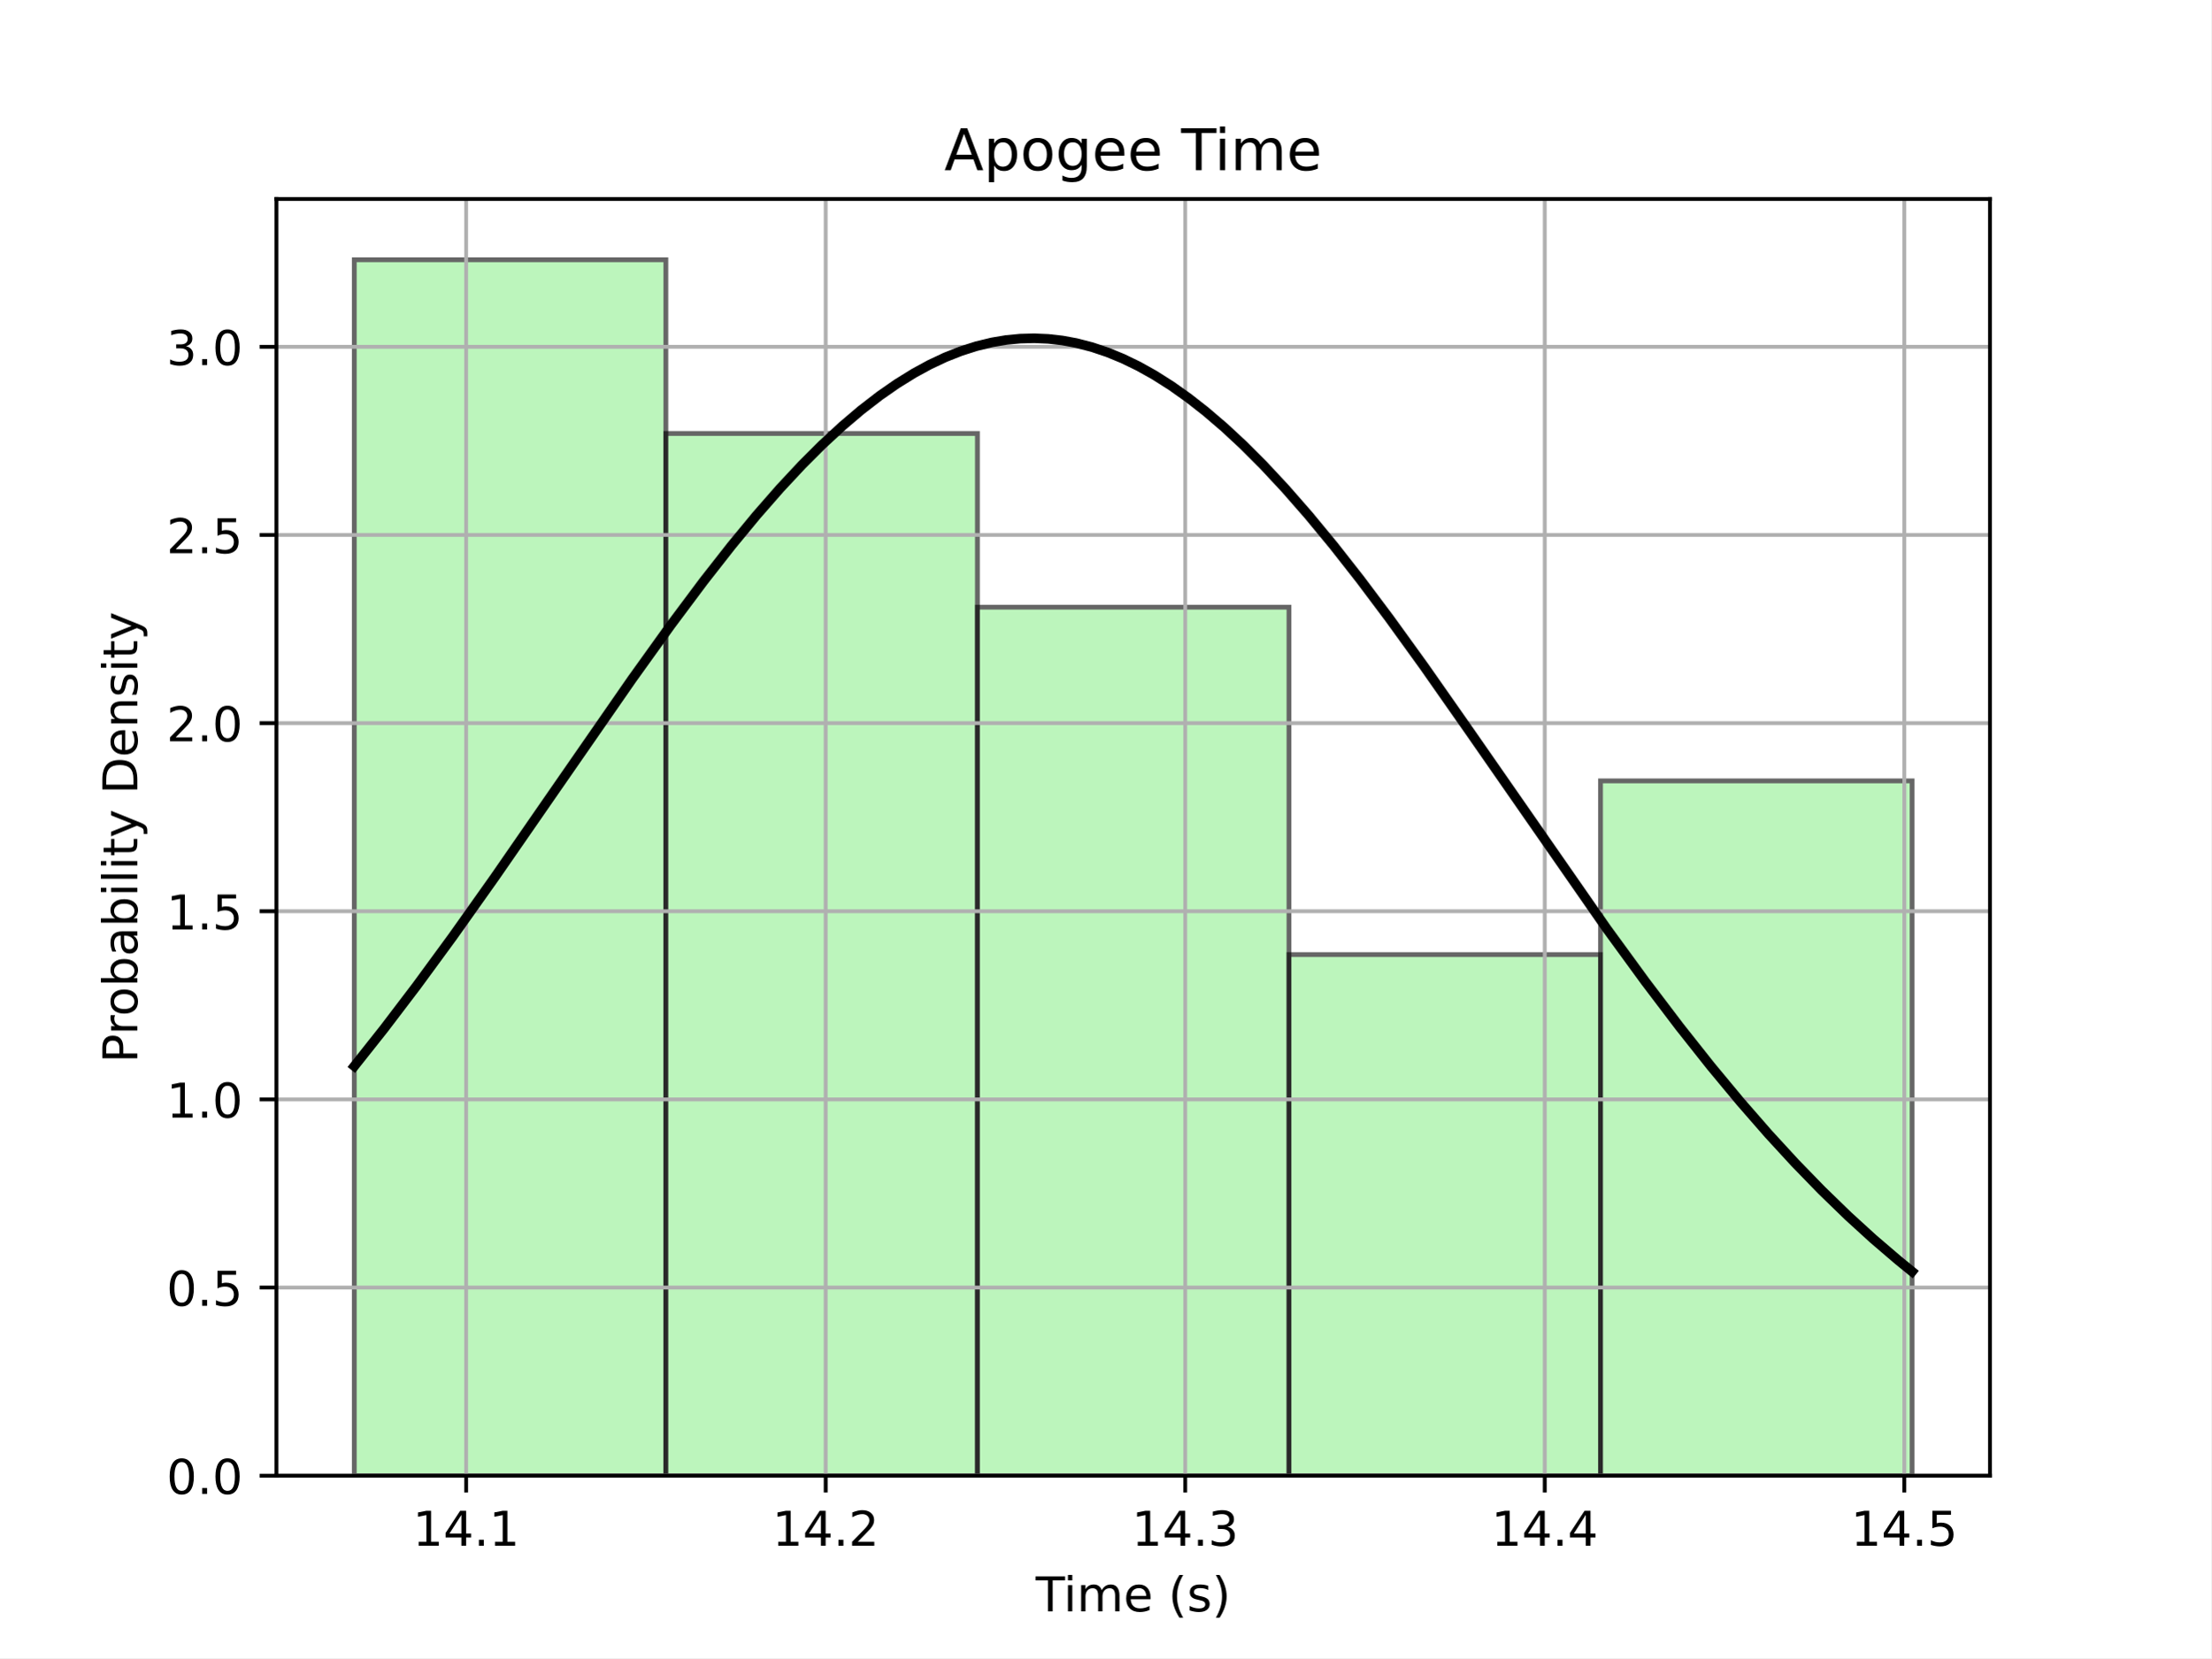
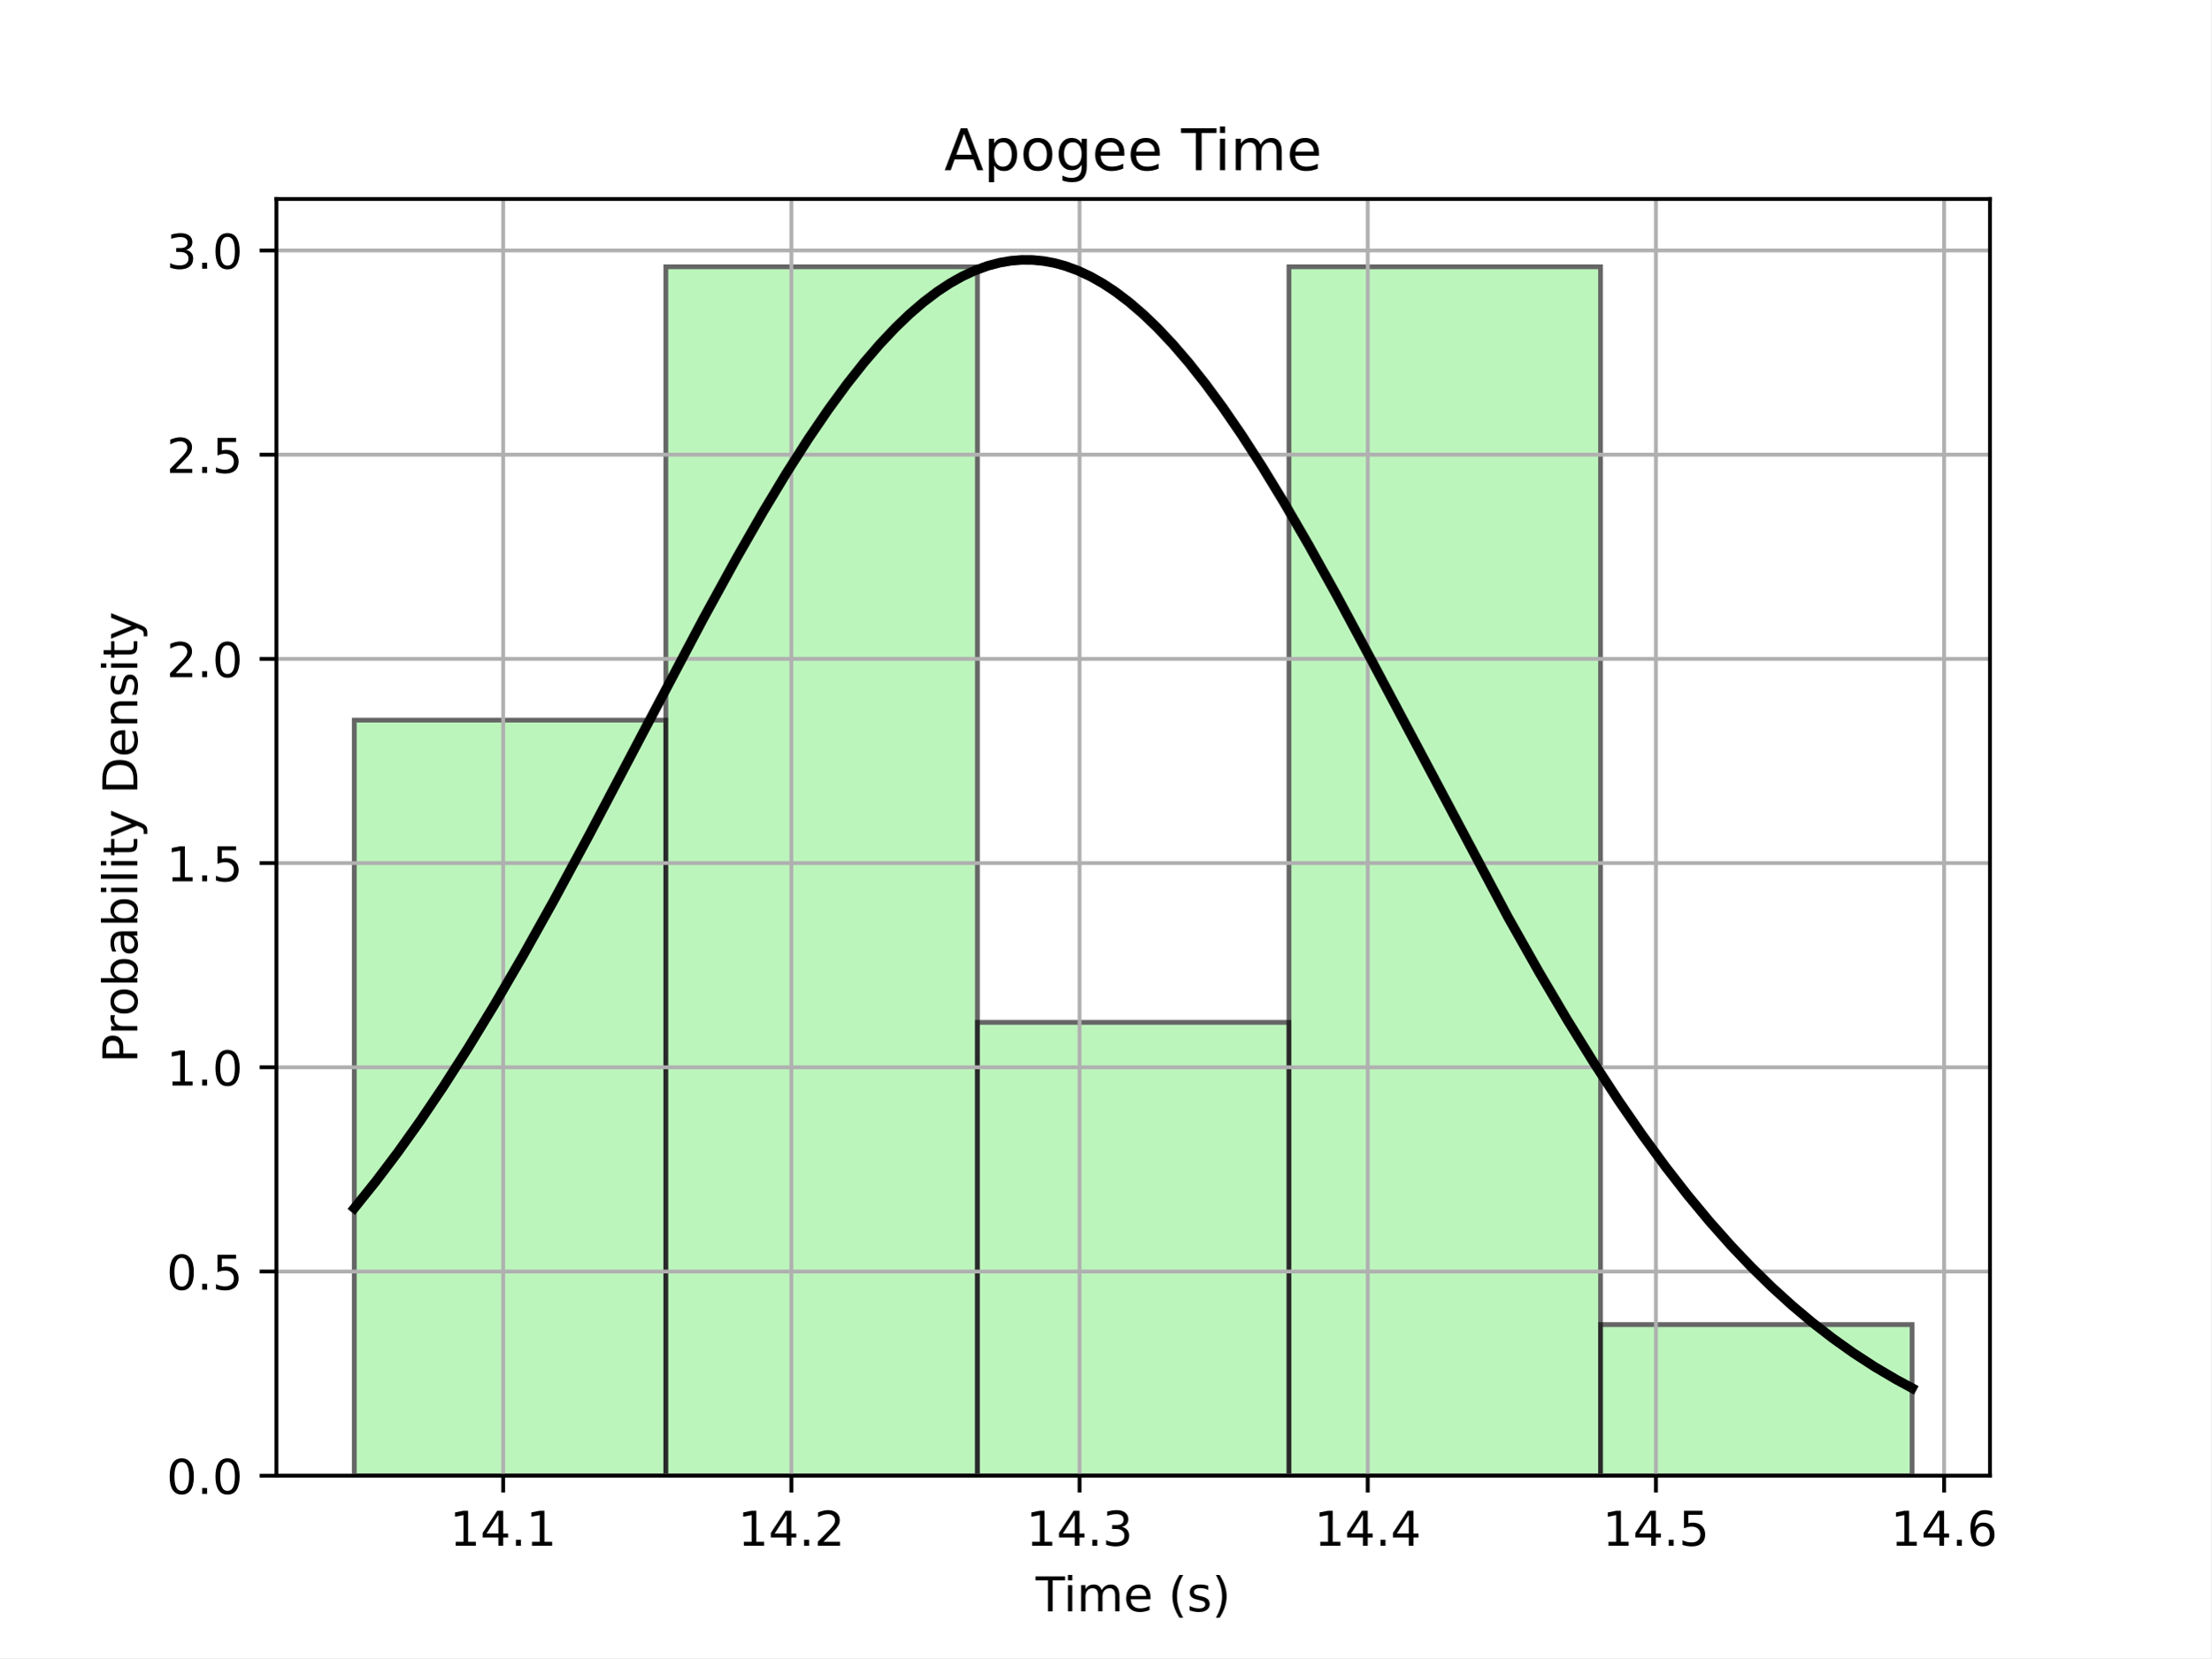
<svg xmlns="http://www.w3.org/2000/svg" xmlns:xlink="http://www.w3.org/1999/xlink" width="460.8pt" height="345.6pt" viewBox="0 0 460.8 345.6" version="1.1">
  <defs>
    <style type="text/css">*{stroke-linejoin: round; stroke-linecap: butt}</style>
  </defs>
  <g id="figure_1">
    <g id="patch_1">
      <path d="M 0 345.6  L 460.8 345.6  L 460.8 0  L 0 0  z " style="fill: #ffffff" />
    </g>
    <g id="axes_1">
      <g id="patch_2">
        <path d="M 57.6 307.584  L 414.72 307.584  L 414.72 41.472  L 57.6 41.472  z " style="fill: #ffffff" />
      </g>
      <g id="patch_3">
-         <path d="M 73.833 307.584  L 138.764 307.584  L 138.764 54.144  L 73.833 54.144  z " clip-path="url(#pd80f36b041)" style="fill: #90ee90; opacity: 0.6; stroke: #000000; stroke-linejoin: miter" />
+         <path d="M 73.833 307.584  L 138.764 307.584  L 138.764 150.098  L 73.833 150.098  z " clip-path="url(#pe11c68baed)" style="fill: #90ee90; opacity: 0.6; stroke: #000000; stroke-linejoin: miter" />
      </g>
      <g id="patch_4">
-         <path d="M 138.764 307.584  L 203.695 307.584  L 203.695 90.35  L 138.764 90.35  z " clip-path="url(#pd80f36b041)" style="fill: #90ee90; opacity: 0.6; stroke: #000000; stroke-linejoin: miter" />
+         <path d="M 138.764 307.584  L 203.695 307.584  L 203.695 55.607  L 138.764 55.607  z " clip-path="url(#pe11c68baed)" style="fill: #90ee90; opacity: 0.6; stroke: #000000; stroke-linejoin: miter" />
      </g>
      <g id="patch_5">
-         <path d="M 203.695 307.584  L 268.625 307.584  L 268.625 126.555  L 203.695 126.555  z " clip-path="url(#pd80f36b041)" style="fill: #90ee90; opacity: 0.6; stroke: #000000; stroke-linejoin: miter" />
+         <path d="M 203.695 307.584  L 268.625 307.584  L 268.625 213.093  L 203.695 213.093  z " clip-path="url(#pe11c68baed)" style="fill: #90ee90; opacity: 0.6; stroke: #000000; stroke-linejoin: miter" />
      </g>
      <g id="patch_6">
-         <path d="M 268.625 307.584  L 333.556 307.584  L 333.556 198.967  L 268.625 198.967  z " clip-path="url(#pd80f36b041)" style="fill: #90ee90; opacity: 0.6; stroke: #000000; stroke-linejoin: miter" />
+         <path d="M 268.625 307.584  L 333.556 307.584  L 333.556 55.607  L 268.625 55.607  z " clip-path="url(#pe11c68baed)" style="fill: #90ee90; opacity: 0.6; stroke: #000000; stroke-linejoin: miter" />
      </g>
      <g id="patch_7">
-         <path d="M 333.556 307.584  L 398.487 307.584  L 398.487 162.761  L 333.556 162.761  z " clip-path="url(#pd80f36b041)" style="fill: #90ee90; opacity: 0.6; stroke: #000000; stroke-linejoin: miter" />
+         <path d="M 333.556 307.584  L 398.487 307.584  L 398.487 276.087  L 333.556 276.087  z " clip-path="url(#pe11c68baed)" style="fill: #90ee90; opacity: 0.6; stroke: #000000; stroke-linejoin: miter" />
      </g>
      <g id="matplotlib.axis_1">
        <g id="xtick_1">
          <g id="line2d_1">
-             <path d="M 97.142 307.584  L 97.142 41.472  " clip-path="url(#pd80f36b041)" style="fill: none; stroke: #b0b0b0; stroke-width: 0.8; stroke-linecap: square" />
+             <path d="M 104.86 307.584  L 104.86 41.472  " clip-path="url(#pe11c68baed)" style="fill: none; stroke: #b0b0b0; stroke-width: 0.8; stroke-linecap: square" />
          </g>
          <g id="line2d_2">
            <defs>
-               <path id="mb44b51e944" d="M 0 0  L 0 3.5  " style="stroke: #000000; stroke-width: 0.8" />
+               <path id="m7eee31f505" d="M 0 0  L 0 3.5  " style="stroke: #000000; stroke-width: 0.8" />
            </defs>
            <g>
-               <use xlink:href="#mb44b51e944" x="97.142" y="307.584" style="stroke: #000000; stroke-width: 0.8" />
+               <use xlink:href="#m7eee31f505" x="104.86" y="307.584" style="stroke: #000000; stroke-width: 0.8" />
            </g>
          </g>
          <g id="text_1">
-             <g transform="translate(86.00874 322.1824) scale(0.1 -0.1)">
+             <g transform="translate(93.72686 322.1824) scale(0.1 -0.1)">
              <defs>
                <path id="DejaVuSans-31" d="M 794 531  L 1825 531  L 1825 4091  L 703 3866  L 703 4441  L 1819 4666  L 2450 4666  L 2450 531  L 3481 531  L 3481 0  L 794 0  L 794 531  z " transform="scale(0.015625)" />
                <path id="DejaVuSans-34" d="M 2419 4116  L 825 1625  L 2419 1625  L 2419 4116  z M 2253 4666  L 3047 4666  L 3047 1625  L 3713 1625  L 3713 1100  L 3047 1100  L 3047 0  L 2419 0  L 2419 1100  L 313 1100  L 313 1709  L 2253 4666  z " transform="scale(0.015625)" />
                <path id="DejaVuSans-2e" d="M 684 794  L 1344 794  L 1344 0  L 684 0  L 684 794  z " transform="scale(0.015625)" />
              </defs>
              <use xlink:href="#DejaVuSans-31" />
              <use xlink:href="#DejaVuSans-34" transform="translate(63.62305 0)" />
              <use xlink:href="#DejaVuSans-2e" transform="translate(127.2461 0)" />
              <use xlink:href="#DejaVuSans-31" transform="translate(159.0332 0)" />
            </g>
          </g>
        </g>
        <g id="xtick_2">
          <g id="line2d_3">
-             <path d="M 172.073 307.584  L 172.073 41.472  " clip-path="url(#pd80f36b041)" style="fill: none; stroke: #b0b0b0; stroke-width: 0.8; stroke-linecap: square" />
+             <path d="M 164.921 307.584  L 164.921 41.472  " clip-path="url(#pe11c68baed)" style="fill: none; stroke: #b0b0b0; stroke-width: 0.8; stroke-linecap: square" />
          </g>
          <g id="line2d_4">
            <g>
-               <use xlink:href="#mb44b51e944" x="172.073" y="307.584" style="stroke: #000000; stroke-width: 0.8" />
+               <use xlink:href="#m7eee31f505" x="164.921" y="307.584" style="stroke: #000000; stroke-width: 0.8" />
            </g>
          </g>
          <g id="text_2">
-             <g transform="translate(160.9401 322.1824) scale(0.1 -0.1)">
+             <g transform="translate(153.7882 322.1824) scale(0.1 -0.1)">
              <defs>
                <path id="DejaVuSans-32" d="M 1228 531  L 3431 531  L 3431 0  L 469 0  L 469 531  Q 828 903 1448 1529  Q 2069 2156 2228 2338  Q 2531 2678 2651 2914  Q 2772 3150 2772 3378  Q 2772 3750 2511 3984  Q 2250 4219 1831 4219  Q 1534 4219 1204 4116  Q 875 4013 500 3803  L 500 4441  Q 881 4594 1212 4672  Q 1544 4750 1819 4750  Q 2544 4750 2975 4387  Q 3406 4025 3406 3419  Q 3406 3131 3298 2873  Q 3191 2616 2906 2266  Q 2828 2175 2409 1742  Q 1991 1309 1228 531  z " transform="scale(0.015625)" />
              </defs>
              <use xlink:href="#DejaVuSans-31" />
              <use xlink:href="#DejaVuSans-34" transform="translate(63.62305 0)" />
              <use xlink:href="#DejaVuSans-2e" transform="translate(127.2461 0)" />
              <use xlink:href="#DejaVuSans-32" transform="translate(159.0332 0)" />
            </g>
          </g>
        </g>
        <g id="xtick_3">
          <g id="line2d_5">
-             <path d="M 247.004 307.584  L 247.004 41.472  " clip-path="url(#pd80f36b041)" style="fill: none; stroke: #b0b0b0; stroke-width: 0.8; stroke-linecap: square" />
+             <path d="M 224.982 307.584  L 224.982 41.472  " clip-path="url(#pe11c68baed)" style="fill: none; stroke: #b0b0b0; stroke-width: 0.8; stroke-linecap: square" />
          </g>
          <g id="line2d_6">
            <g>
-               <use xlink:href="#mb44b51e944" x="247.004" y="307.584" style="stroke: #000000; stroke-width: 0.8" />
+               <use xlink:href="#m7eee31f505" x="224.982" y="307.584" style="stroke: #000000; stroke-width: 0.8" />
            </g>
          </g>
          <g id="text_3">
-             <g transform="translate(235.8715 322.1824) scale(0.1 -0.1)">
+             <g transform="translate(213.8495 322.1824) scale(0.1 -0.1)">
              <defs>
                <path id="DejaVuSans-33" d="M 2597 2516  Q 3050 2419 3304 2112  Q 3559 1806 3559 1356  Q 3559 666 3084 287  Q 2609 -91 1734 -91  Q 1441 -91 1130 -33  Q 819 25 488 141  L 488 750  Q 750 597 1062 519  Q 1375 441 1716 441  Q 2309 441 2620 675  Q 2931 909 2931 1356  Q 2931 1769 2642 2001  Q 2353 2234 1838 2234  L 1294 2234  L 1294 2753  L 1863 2753  Q 2328 2753 2575 2939  Q 2822 3125 2822 3475  Q 2822 3834 2567 4026  Q 2313 4219 1838 4219  Q 1578 4219 1281 4162  Q 984 4106 628 3988  L 628 4550  Q 988 4650 1302 4700  Q 1616 4750 1894 4750  Q 2613 4750 3031 4423  Q 3450 4097 3450 3541  Q 3450 3153 3228 2886  Q 3006 2619 2597 2516  z " transform="scale(0.015625)" />
              </defs>
              <use xlink:href="#DejaVuSans-31" />
              <use xlink:href="#DejaVuSans-34" transform="translate(63.62305 0)" />
              <use xlink:href="#DejaVuSans-2e" transform="translate(127.2461 0)" />
              <use xlink:href="#DejaVuSans-33" transform="translate(159.0332 0)" />
            </g>
          </g>
        </g>
        <g id="xtick_4">
          <g id="line2d_7">
-             <path d="M 321.936 307.584  L 321.936 41.472  " clip-path="url(#pd80f36b041)" style="fill: none; stroke: #b0b0b0; stroke-width: 0.8; stroke-linecap: square" />
+             <path d="M 285.044 307.584  L 285.044 41.472  " clip-path="url(#pe11c68baed)" style="fill: none; stroke: #b0b0b0; stroke-width: 0.8; stroke-linecap: square" />
          </g>
          <g id="line2d_8">
            <g>
-               <use xlink:href="#mb44b51e944" x="321.936" y="307.584" style="stroke: #000000; stroke-width: 0.8" />
+               <use xlink:href="#m7eee31f505" x="285.044" y="307.584" style="stroke: #000000; stroke-width: 0.8" />
            </g>
          </g>
          <g id="text_4">
-             <g transform="translate(310.8029 322.1824) scale(0.1 -0.1)">
+             <g transform="translate(273.9109 322.1824) scale(0.1 -0.1)">
              <use xlink:href="#DejaVuSans-31" />
              <use xlink:href="#DejaVuSans-34" transform="translate(63.62305 0)" />
              <use xlink:href="#DejaVuSans-2e" transform="translate(127.2461 0)" />
              <use xlink:href="#DejaVuSans-34" transform="translate(159.0332 0)" />
            </g>
          </g>
        </g>
        <g id="xtick_5">
          <g id="line2d_9">
-             <path d="M 396.867 307.584  L 396.867 41.472  " clip-path="url(#pd80f36b041)" style="fill: none; stroke: #b0b0b0; stroke-width: 0.8; stroke-linecap: square" />
+             <path d="M 345.105 307.584  L 345.105 41.472  " clip-path="url(#pe11c68baed)" style="fill: none; stroke: #b0b0b0; stroke-width: 0.8; stroke-linecap: square" />
          </g>
          <g id="line2d_10">
            <g>
-               <use xlink:href="#mb44b51e944" x="396.867" y="307.584" style="stroke: #000000; stroke-width: 0.8" />
+               <use xlink:href="#m7eee31f505" x="345.105" y="307.584" style="stroke: #000000; stroke-width: 0.8" />
            </g>
          </g>
          <g id="text_5">
-             <g transform="translate(385.7342 322.1824) scale(0.1 -0.1)">
+             <g transform="translate(333.9722 322.1824) scale(0.1 -0.1)">
              <defs>
                <path id="DejaVuSans-35" d="M 691 4666  L 3169 4666  L 3169 4134  L 1269 4134  L 1269 2991  Q 1406 3038 1543 3061  Q 1681 3084 1819 3084  Q 2600 3084 3056 2656  Q 3513 2228 3513 1497  Q 3513 744 3044 326  Q 2575 -91 1722 -91  Q 1428 -91 1123 -41  Q 819 9 494 109  L 494 744  Q 775 591 1075 516  Q 1375 441 1709 441  Q 2250 441 2565 725  Q 2881 1009 2881 1497  Q 2881 1984 2565 2268  Q 2250 2553 1709 2553  Q 1456 2553 1204 2497  Q 953 2441 691 2322  L 691 4666  z " transform="scale(0.015625)" />
              </defs>
              <use xlink:href="#DejaVuSans-31" />
              <use xlink:href="#DejaVuSans-34" transform="translate(63.62305 0)" />
              <use xlink:href="#DejaVuSans-2e" transform="translate(127.2461 0)" />
              <use xlink:href="#DejaVuSans-35" transform="translate(159.0332 0)" />
            </g>
          </g>
        </g>
-         <g id="text_6">
+         <g id="xtick_6">
+           <g id="line2d_11">
+             <path d="M 405.166 307.584  L 405.166 41.472  " clip-path="url(#pe11c68baed)" style="fill: none; stroke: #b0b0b0; stroke-width: 0.8; stroke-linecap: square" />
+           </g>
+           <g id="line2d_12">
+             <g>
+               <use xlink:href="#m7eee31f505" x="405.166" y="307.584" style="stroke: #000000; stroke-width: 0.8" />
+             </g>
+           </g>
+           <g id="text_6">
+             <g transform="translate(394.0336 322.1824) scale(0.1 -0.1)">
+               <defs>
+                 <path id="DejaVuSans-36" d="M 2113 2584  Q 1688 2584 1439 2293  Q 1191 2003 1191 1497  Q 1191 994 1439 701  Q 1688 409 2113 409  Q 2538 409 2786 701  Q 3034 994 3034 1497  Q 3034 2003 2786 2293  Q 2538 2584 2113 2584  z M 3366 4563  L 3366 3988  Q 3128 4100 2886 4159  Q 2644 4219 2406 4219  Q 1781 4219 1451 3797  Q 1122 3375 1075 2522  Q 1259 2794 1537 2939  Q 1816 3084 2150 3084  Q 2853 3084 3261 2657  Q 3669 2231 3669 1497  Q 3669 778 3244 343  Q 2819 -91 2113 -91  Q 1303 -91 875 529  Q 447 1150 447 2328  Q 447 3434 972 4092  Q 1497 4750 2381 4750  Q 2619 4750 2861 4703  Q 3103 4656 3366 4563  z " transform="scale(0.015625)" />
+               </defs>
+               <use xlink:href="#DejaVuSans-31" />
+               <use xlink:href="#DejaVuSans-34" transform="translate(63.62305 0)" />
+               <use xlink:href="#DejaVuSans-2e" transform="translate(127.2461 0)" />
+               <use xlink:href="#DejaVuSans-36" transform="translate(159.0332 0)" />
+             </g>
+           </g>
+         </g>
+         <g id="text_7">
          <g transform="translate(215.8311 335.8606) scale(0.1 -0.1)">
            <defs>
              <path id="DejaVuSans-54" d="M -19 4666  L 3928 4666  L 3928 4134  L 2272 4134  L 2272 0  L 1638 0  L 1638 4134  L -19 4134  L -19 4666  z " transform="scale(0.015625)" />
              <path id="DejaVuSans-69" d="M 603 3500  L 1178 3500  L 1178 0  L 603 0  L 603 3500  z M 603 4863  L 1178 4863  L 1178 4134  L 603 4134  L 603 4863  z " transform="scale(0.015625)" />
              <path id="DejaVuSans-6d" d="M 3328 2828  Q 3544 3216 3844 3400  Q 4144 3584 4550 3584  Q 5097 3584 5394 3201  Q 5691 2819 5691 2113  L 5691 0  L 5113 0  L 5113 2094  Q 5113 2597 4934 2840  Q 4756 3084 4391 3084  Q 3944 3084 3684 2787  Q 3425 2491 3425 1978  L 3425 0  L 2847 0  L 2847 2094  Q 2847 2600 2669 2842  Q 2491 3084 2119 3084  Q 1678 3084 1418 2786  Q 1159 2488 1159 1978  L 1159 0  L 581 0  L 581 3500  L 1159 3500  L 1159 2956  Q 1356 3278 1631 3431  Q 1906 3584 2284 3584  Q 2666 3584 2933 3390  Q 3200 3197 3328 2828  z " transform="scale(0.015625)" />
              <path id="DejaVuSans-65" d="M 3597 1894  L 3597 1613  L 953 1613  Q 991 1019 1311 708  Q 1631 397 2203 397  Q 2534 397 2845 478  Q 3156 559 3463 722  L 3463 178  Q 3153 47 2828 -22  Q 2503 -91 2169 -91  Q 1331 -91 842 396  Q 353 884 353 1716  Q 353 2575 817 3079  Q 1281 3584 2069 3584  Q 2775 3584 3186 3129  Q 3597 2675 3597 1894  z M 3022 2063  Q 3016 2534 2758 2815  Q 2500 3097 2075 3097  Q 1594 3097 1305 2825  Q 1016 2553 972 2059  L 3022 2063  z " transform="scale(0.015625)" />
              <path id="DejaVuSans-20" transform="scale(0.015625)" />
              <path id="DejaVuSans-28" d="M 1984 4856  Q 1566 4138 1362 3434  Q 1159 2731 1159 2009  Q 1159 1288 1364 580  Q 1569 -128 1984 -844  L 1484 -844  Q 1016 -109 783 600  Q 550 1309 550 2009  Q 550 2706 781 3412  Q 1013 4119 1484 4856  L 1984 4856  z " transform="scale(0.015625)" />
              <path id="DejaVuSans-73" d="M 2834 3397  L 2834 2853  Q 2591 2978 2328 3040  Q 2066 3103 1784 3103  Q 1356 3103 1142 2972  Q 928 2841 928 2578  Q 928 2378 1081 2264  Q 1234 2150 1697 2047  L 1894 2003  Q 2506 1872 2764 1633  Q 3022 1394 3022 966  Q 3022 478 2636 193  Q 2250 -91 1575 -91  Q 1294 -91 989 -36  Q 684 19 347 128  L 347 722  Q 666 556 975 473  Q 1284 391 1588 391  Q 1994 391 2212 530  Q 2431 669 2431 922  Q 2431 1156 2273 1281  Q 2116 1406 1581 1522  L 1381 1569  Q 847 1681 609 1914  Q 372 2147 372 2553  Q 372 3047 722 3315  Q 1072 3584 1716 3584  Q 2034 3584 2315 3537  Q 2597 3491 2834 3397  z " transform="scale(0.015625)" />
              <path id="DejaVuSans-29" d="M 513 4856  L 1013 4856  Q 1481 4119 1714 3412  Q 1947 2706 1947 2009  Q 1947 1309 1714 600  Q 1481 -109 1013 -844  L 513 -844  Q 928 -128 1133 580  Q 1338 1288 1338 2009  Q 1338 2731 1133 3434  Q 928 4138 513 4856  z " transform="scale(0.015625)" />
            </defs>
            <use xlink:href="#DejaVuSans-54" />
            <use xlink:href="#DejaVuSans-69" transform="translate(57.95898 0)" />
            <use xlink:href="#DejaVuSans-6d" transform="translate(85.74219 0)" />
            <use xlink:href="#DejaVuSans-65" transform="translate(183.1543 0)" />
            <use xlink:href="#DejaVuSans-20" transform="translate(244.6777 0)" />
            <use xlink:href="#DejaVuSans-28" transform="translate(276.4648 0)" />
            <use xlink:href="#DejaVuSans-73" transform="translate(315.4785 0)" />
            <use xlink:href="#DejaVuSans-29" transform="translate(367.5781 0)" />
          </g>
        </g>
      </g>
      <g id="matplotlib.axis_2">
        <g id="ytick_1">
-           <g id="line2d_11">
-             <path d="M 57.6 307.584  L 414.72 307.584  " clip-path="url(#pd80f36b041)" style="fill: none; stroke: #b0b0b0; stroke-width: 0.8; stroke-linecap: square" />
-           </g>
-           <g id="line2d_12">
+           <g id="line2d_13">
+             <path d="M 57.6 307.584  L 414.72 307.584  " clip-path="url(#pe11c68baed)" style="fill: none; stroke: #b0b0b0; stroke-width: 0.8; stroke-linecap: square" />
+           </g>
+           <g id="line2d_14">
            <defs>
-               <path id="m8712d939bf" d="M 0 0  L -3.5 0  " style="stroke: #000000; stroke-width: 0.8" />
+               <path id="m53788ad14f" d="M 0 0  L -3.5 0  " style="stroke: #000000; stroke-width: 0.8" />
            </defs>
            <g>
-               <use xlink:href="#m8712d939bf" x="57.6" y="307.584" style="stroke: #000000; stroke-width: 0.8" />
-             </g>
-           </g>
-           <g id="text_7">
+               <use xlink:href="#m53788ad14f" x="57.6" y="307.584" style="stroke: #000000; stroke-width: 0.8" />
+             </g>
+           </g>
+           <g id="text_8">
            <g transform="translate(34.69687 311.3832) scale(0.1 -0.1)">
              <defs>
                <path id="DejaVuSans-30" d="M 2034 4250  Q 1547 4250 1301 3770  Q 1056 3291 1056 2328  Q 1056 1369 1301 889  Q 1547 409 2034 409  Q 2525 409 2770 889  Q 3016 1369 3016 2328  Q 3016 3291 2770 3770  Q 2525 4250 2034 4250  z M 2034 4750  Q 2819 4750 3233 4129  Q 3647 3509 3647 2328  Q 3647 1150 3233 529  Q 2819 -91 2034 -91  Q 1250 -91 836 529  Q 422 1150 422 2328  Q 422 3509 836 4129  Q 1250 4750 2034 4750  z " transform="scale(0.015625)" />
              </defs>
              <use xlink:href="#DejaVuSans-30" />
              <use xlink:href="#DejaVuSans-2e" transform="translate(63.62305 0)" />
              <use xlink:href="#DejaVuSans-30" transform="translate(95.41016 0)" />
            </g>
          </g>
        </g>
        <g id="ytick_2">
-           <g id="line2d_13">
-             <path d="M 57.6 268.367  L 414.72 268.367  " clip-path="url(#pd80f36b041)" style="fill: none; stroke: #b0b0b0; stroke-width: 0.8; stroke-linecap: square" />
-           </g>
-           <g id="line2d_14">
-             <g>
-               <use xlink:href="#m8712d939bf" x="57.6" y="268.367" style="stroke: #000000; stroke-width: 0.8" />
-             </g>
-           </g>
-           <g id="text_8">
-             <g transform="translate(34.69687 272.1662) scale(0.1 -0.1)">
+           <g id="line2d_15">
+             <path d="M 57.6 265.02  L 414.72 265.02  " clip-path="url(#pe11c68baed)" style="fill: none; stroke: #b0b0b0; stroke-width: 0.8; stroke-linecap: square" />
+           </g>
+           <g id="line2d_16">
+             <g>
+               <use xlink:href="#m53788ad14f" x="57.6" y="265.02" style="stroke: #000000; stroke-width: 0.8" />
+             </g>
+           </g>
+           <g id="text_9">
+             <g transform="translate(34.69687 268.8197) scale(0.1 -0.1)">
              <use xlink:href="#DejaVuSans-30" />
              <use xlink:href="#DejaVuSans-2e" transform="translate(63.62305 0)" />
              <use xlink:href="#DejaVuSans-35" transform="translate(95.41016 0)" />
            </g>
          </g>
        </g>
        <g id="ytick_3">
-           <g id="line2d_15">
-             <path d="M 57.6 229.15  L 414.72 229.15  " clip-path="url(#pd80f36b041)" style="fill: none; stroke: #b0b0b0; stroke-width: 0.8; stroke-linecap: square" />
-           </g>
-           <g id="line2d_16">
-             <g>
-               <use xlink:href="#m8712d939bf" x="57.6" y="229.15" style="stroke: #000000; stroke-width: 0.8" />
-             </g>
-           </g>
-           <g id="text_9">
-             <g transform="translate(34.69687 232.9491) scale(0.1 -0.1)">
+           <g id="line2d_17">
+             <path d="M 57.6 222.457  L 414.72 222.457  " clip-path="url(#pe11c68baed)" style="fill: none; stroke: #b0b0b0; stroke-width: 0.8; stroke-linecap: square" />
+           </g>
+           <g id="line2d_18">
+             <g>
+               <use xlink:href="#m53788ad14f" x="57.6" y="222.457" style="stroke: #000000; stroke-width: 0.8" />
+             </g>
+           </g>
+           <g id="text_10">
+             <g transform="translate(34.69687 226.2562) scale(0.1 -0.1)">
              <use xlink:href="#DejaVuSans-31" />
              <use xlink:href="#DejaVuSans-2e" transform="translate(63.62305 0)" />
              <use xlink:href="#DejaVuSans-30" transform="translate(95.41016 0)" />
            </g>
          </g>
        </g>
        <g id="ytick_4">
-           <g id="line2d_17">
-             <path d="M 57.6 189.933  L 414.72 189.933  " clip-path="url(#pd80f36b041)" style="fill: none; stroke: #b0b0b0; stroke-width: 0.8; stroke-linecap: square" />
-           </g>
-           <g id="line2d_18">
-             <g>
-               <use xlink:href="#m8712d939bf" x="57.6" y="189.933" style="stroke: #000000; stroke-width: 0.8" />
-             </g>
-           </g>
-           <g id="text_10">
-             <g transform="translate(34.69687 193.7321) scale(0.1 -0.1)">
+           <g id="line2d_19">
+             <path d="M 57.6 179.893  L 414.72 179.893  " clip-path="url(#pe11c68baed)" style="fill: none; stroke: #b0b0b0; stroke-width: 0.8; stroke-linecap: square" />
+           </g>
+           <g id="line2d_20">
+             <g>
+               <use xlink:href="#m53788ad14f" x="57.6" y="179.893" style="stroke: #000000; stroke-width: 0.8" />
+             </g>
+           </g>
+           <g id="text_11">
+             <g transform="translate(34.69687 183.6926) scale(0.1 -0.1)">
              <use xlink:href="#DejaVuSans-31" />
              <use xlink:href="#DejaVuSans-2e" transform="translate(63.62305 0)" />
              <use xlink:href="#DejaVuSans-35" transform="translate(95.41016 0)" />
            </g>
          </g>
        </g>
        <g id="ytick_5">
-           <g id="line2d_19">
-             <path d="M 57.6 150.716  L 414.72 150.716  " clip-path="url(#pd80f36b041)" style="fill: none; stroke: #b0b0b0; stroke-width: 0.8; stroke-linecap: square" />
-           </g>
-           <g id="line2d_20">
-             <g>
-               <use xlink:href="#m8712d939bf" x="57.6" y="150.716" style="stroke: #000000; stroke-width: 0.8" />
-             </g>
-           </g>
-           <g id="text_11">
-             <g transform="translate(34.69687 154.515) scale(0.1 -0.1)">
+           <g id="line2d_21">
+             <path d="M 57.6 137.33  L 414.72 137.33  " clip-path="url(#pe11c68baed)" style="fill: none; stroke: #b0b0b0; stroke-width: 0.8; stroke-linecap: square" />
+           </g>
+           <g id="line2d_22">
+             <g>
+               <use xlink:href="#m53788ad14f" x="57.6" y="137.33" style="stroke: #000000; stroke-width: 0.8" />
+             </g>
+           </g>
+           <g id="text_12">
+             <g transform="translate(34.69687 141.1291) scale(0.1 -0.1)">
              <use xlink:href="#DejaVuSans-32" />
              <use xlink:href="#DejaVuSans-2e" transform="translate(63.62305 0)" />
              <use xlink:href="#DejaVuSans-30" transform="translate(95.41016 0)" />
            </g>
          </g>
        </g>
        <g id="ytick_6">
-           <g id="line2d_21">
-             <path d="M 57.6 111.499  L 414.72 111.499  " clip-path="url(#pd80f36b041)" style="fill: none; stroke: #b0b0b0; stroke-width: 0.8; stroke-linecap: square" />
-           </g>
-           <g id="line2d_22">
-             <g>
-               <use xlink:href="#m8712d939bf" x="57.6" y="111.499" style="stroke: #000000; stroke-width: 0.8" />
-             </g>
-           </g>
-           <g id="text_12">
-             <g transform="translate(34.69687 115.298) scale(0.1 -0.1)">
+           <g id="line2d_23">
+             <path d="M 57.6 94.766  L 414.72 94.766  " clip-path="url(#pe11c68baed)" style="fill: none; stroke: #b0b0b0; stroke-width: 0.8; stroke-linecap: square" />
+           </g>
+           <g id="line2d_24">
+             <g>
+               <use xlink:href="#m53788ad14f" x="57.6" y="94.766" style="stroke: #000000; stroke-width: 0.8" />
+             </g>
+           </g>
+           <g id="text_13">
+             <g transform="translate(34.69687 98.56557) scale(0.1 -0.1)">
              <use xlink:href="#DejaVuSans-32" />
              <use xlink:href="#DejaVuSans-2e" transform="translate(63.62305 0)" />
              <use xlink:href="#DejaVuSans-35" transform="translate(95.41016 0)" />
            </g>
          </g>
        </g>
        <g id="ytick_7">
-           <g id="line2d_23">
-             <path d="M 57.6 72.282  L 414.72 72.282  " clip-path="url(#pd80f36b041)" style="fill: none; stroke: #b0b0b0; stroke-width: 0.8; stroke-linecap: square" />
-           </g>
-           <g id="line2d_24">
-             <g>
-               <use xlink:href="#m8712d939bf" x="57.6" y="72.282" style="stroke: #000000; stroke-width: 0.8" />
-             </g>
-           </g>
-           <g id="text_13">
-             <g transform="translate(34.69687 76.08092) scale(0.1 -0.1)">
+           <g id="line2d_25">
+             <path d="M 57.6 52.203  L 414.72 52.203  " clip-path="url(#pe11c68baed)" style="fill: none; stroke: #b0b0b0; stroke-width: 0.8; stroke-linecap: square" />
+           </g>
+           <g id="line2d_26">
+             <g>
+               <use xlink:href="#m53788ad14f" x="57.6" y="52.203" style="stroke: #000000; stroke-width: 0.8" />
+             </g>
+           </g>
+           <g id="text_14">
+             <g transform="translate(34.69687 56.00204) scale(0.1 -0.1)">
              <use xlink:href="#DejaVuSans-33" />
              <use xlink:href="#DejaVuSans-2e" transform="translate(63.62305 0)" />
              <use xlink:href="#DejaVuSans-30" transform="translate(95.41016 0)" />
            </g>
          </g>
        </g>
-         <g id="text_14">
+         <g id="text_15">
          <g transform="translate(28.61719 221.5546) rotate(-90) scale(0.1 -0.1)">
            <defs>
              <path id="DejaVuSans-50" d="M 1259 4147  L 1259 2394  L 2053 2394  Q 2494 2394 2734 2622  Q 2975 2850 2975 3272  Q 2975 3691 2734 3919  Q 2494 4147 2053 4147  L 1259 4147  z M 628 4666  L 2053 4666  Q 2838 4666 3239 4311  Q 3641 3956 3641 3272  Q 3641 2581 3239 2228  Q 2838 1875 2053 1875  L 1259 1875  L 1259 0  L 628 0  L 628 4666  z " transform="scale(0.015625)" />
              <path id="DejaVuSans-72" d="M 2631 2963  Q 2534 3019 2420 3045  Q 2306 3072 2169 3072  Q 1681 3072 1420 2755  Q 1159 2438 1159 1844  L 1159 0  L 581 0  L 581 3500  L 1159 3500  L 1159 2956  Q 1341 3275 1631 3429  Q 1922 3584 2338 3584  Q 2397 3584 2469 3576  Q 2541 3569 2628 3553  L 2631 2963  z " transform="scale(0.015625)" />
              <path id="DejaVuSans-6f" d="M 1959 3097  Q 1497 3097 1228 2736  Q 959 2375 959 1747  Q 959 1119 1226 758  Q 1494 397 1959 397  Q 2419 397 2687 759  Q 2956 1122 2956 1747  Q 2956 2369 2687 2733  Q 2419 3097 1959 3097  z M 1959 3584  Q 2709 3584 3137 3096  Q 3566 2609 3566 1747  Q 3566 888 3137 398  Q 2709 -91 1959 -91  Q 1206 -91 779 398  Q 353 888 353 1747  Q 353 2609 779 3096  Q 1206 3584 1959 3584  z " transform="scale(0.015625)" />
              <path id="DejaVuSans-62" d="M 3116 1747  Q 3116 2381 2855 2742  Q 2594 3103 2138 3103  Q 1681 3103 1420 2742  Q 1159 2381 1159 1747  Q 1159 1113 1420 752  Q 1681 391 2138 391  Q 2594 391 2855 752  Q 3116 1113 3116 1747  z M 1159 2969  Q 1341 3281 1617 3432  Q 1894 3584 2278 3584  Q 2916 3584 3314 3078  Q 3713 2572 3713 1747  Q 3713 922 3314 415  Q 2916 -91 2278 -91  Q 1894 -91 1617 61  Q 1341 213 1159 525  L 1159 0  L 581 0  L 581 4863  L 1159 4863  L 1159 2969  z " transform="scale(0.015625)" />
              <path id="DejaVuSans-61" d="M 2194 1759  Q 1497 1759 1228 1600  Q 959 1441 959 1056  Q 959 750 1161 570  Q 1363 391 1709 391  Q 2188 391 2477 730  Q 2766 1069 2766 1631  L 2766 1759  L 2194 1759  z M 3341 1997  L 3341 0  L 2766 0  L 2766 531  Q 2569 213 2275 61  Q 1981 -91 1556 -91  Q 1019 -91 701 211  Q 384 513 384 1019  Q 384 1609 779 1909  Q 1175 2209 1959 2209  L 2766 2209  L 2766 2266  Q 2766 2663 2505 2880  Q 2244 3097 1772 3097  Q 1472 3097 1187 3025  Q 903 2953 641 2809  L 641 3341  Q 956 3463 1253 3523  Q 1550 3584 1831 3584  Q 2591 3584 2966 3190  Q 3341 2797 3341 1997  z " transform="scale(0.015625)" />
              <path id="DejaVuSans-6c" d="M 603 4863  L 1178 4863  L 1178 0  L 603 0  L 603 4863  z " transform="scale(0.015625)" />
              <path id="DejaVuSans-74" d="M 1172 4494  L 1172 3500  L 2356 3500  L 2356 3053  L 1172 3053  L 1172 1153  Q 1172 725 1289 603  Q 1406 481 1766 481  L 2356 481  L 2356 0  L 1766 0  Q 1100 0 847 248  Q 594 497 594 1153  L 594 3053  L 172 3053  L 172 3500  L 594 3500  L 594 4494  L 1172 4494  z " transform="scale(0.015625)" />
              <path id="DejaVuSans-79" d="M 2059 -325  Q 1816 -950 1584 -1140  Q 1353 -1331 966 -1331  L 506 -1331  L 506 -850  L 844 -850  Q 1081 -850 1212 -737  Q 1344 -625 1503 -206  L 1606 56  L 191 3500  L 800 3500  L 1894 763  L 2988 3500  L 3597 3500  L 2059 -325  z " transform="scale(0.015625)" />
              <path id="DejaVuSans-44" d="M 1259 4147  L 1259 519  L 2022 519  Q 2988 519 3436 956  Q 3884 1394 3884 2338  Q 3884 3275 3436 3711  Q 2988 4147 2022 4147  L 1259 4147  z M 628 4666  L 1925 4666  Q 3281 4666 3915 4102  Q 4550 3538 4550 2338  Q 4550 1131 3912 565  Q 3275 0 1925 0  L 628 0  L 628 4666  z " transform="scale(0.015625)" />
              <path id="DejaVuSans-6e" d="M 3513 2113  L 3513 0  L 2938 0  L 2938 2094  Q 2938 2591 2744 2837  Q 2550 3084 2163 3084  Q 1697 3084 1428 2787  Q 1159 2491 1159 1978  L 1159 0  L 581 0  L 581 3500  L 1159 3500  L 1159 2956  Q 1366 3272 1645 3428  Q 1925 3584 2291 3584  Q 2894 3584 3203 3211  Q 3513 2838 3513 2113  z " transform="scale(0.015625)" />
            </defs>
            <use xlink:href="#DejaVuSans-50" />
            <use xlink:href="#DejaVuSans-72" transform="translate(58.55273 0)" />
            <use xlink:href="#DejaVuSans-6f" transform="translate(97.41602 0)" />
            <use xlink:href="#DejaVuSans-62" transform="translate(158.5977 0)" />
            <use xlink:href="#DejaVuSans-61" transform="translate(222.0742 0)" />
            <use xlink:href="#DejaVuSans-62" transform="translate(283.3535 0)" />
            <use xlink:href="#DejaVuSans-69" transform="translate(346.8301 0)" />
            <use xlink:href="#DejaVuSans-6c" transform="translate(374.6133 0)" />
            <use xlink:href="#DejaVuSans-69" transform="translate(402.3965 0)" />
            <use xlink:href="#DejaVuSans-74" transform="translate(430.1797 0)" />
            <use xlink:href="#DejaVuSans-79" transform="translate(469.3887 0)" />
            <use xlink:href="#DejaVuSans-20" transform="translate(528.5684 0)" />
            <use xlink:href="#DejaVuSans-44" transform="translate(560.3555 0)" />
            <use xlink:href="#DejaVuSans-65" transform="translate(637.3574 0)" />
            <use xlink:href="#DejaVuSans-6e" transform="translate(698.8809 0)" />
            <use xlink:href="#DejaVuSans-73" transform="translate(762.2598 0)" />
            <use xlink:href="#DejaVuSans-69" transform="translate(814.3594 0)" />
            <use xlink:href="#DejaVuSans-74" transform="translate(842.1426 0)" />
            <use xlink:href="#DejaVuSans-79" transform="translate(881.3516 0)" />
          </g>
        </g>
      </g>
-       <g id="line2d_25">
-         <path d="M 73.833 222.224  L 80.007 214.438  L 86.832 205.467  L 94.306 195.262  L 103.081 182.887  L 115.43 165.04  L 131.679 141.598  L 139.804 130.274  L 146.628 121.141  L 152.478 113.676  L 157.677 107.379  L 162.552 101.806  L 167.102 96.928  L 171.327 92.703  L 175.551 88.792  L 179.451 85.48  L 183.351 82.467  L 186.926 79.981  L 190.5 77.767  L 193.75 75.999  L 197 74.469  L 200.25 73.183  L 203.5 72.144  L 206.749 71.355  L 209.674 70.861  L 212.599 70.574  L 215.524 70.495  L 218.449 70.622  L 221.373 70.956  L 224.298 71.497  L 227.548 72.338  L 230.798 73.428  L 234.048 74.766  L 237.297 76.345  L 240.547 78.162  L 244.122 80.427  L 247.697 82.963  L 251.272 85.762  L 255.171 89.1  L 259.071 92.723  L 263.296 96.95  L 267.846 101.83  L 272.72 107.403  L 277.92 113.702  L 283.445 120.744  L 289.619 128.974  L 296.769 138.874  L 306.193 152.336  L 334.791 193.482  L 342.916 204.622  L 350.065 214.046  L 356.565 222.25  L 362.74 229.689  L 368.589 236.394  L 374.114 242.405  L 379.638 248.095  L 385.163 253.457  L 390.363 258.202  L 395.562 262.656  L 398.487 265.034  L 398.487 265.034  " clip-path="url(#pd80f36b041)" style="fill: none; stroke: #000000; stroke-width: 2; stroke-linecap: square" />
+       <g id="line2d_27">
+         <path d="M 73.833 251.824  L 78.382 246.158  L 82.932 240.133  L 87.482 233.752  L 92.357 226.533  L 97.556 218.413  L 103.081 209.344  L 108.931 199.291  L 115.43 187.656  L 122.905 173.805  L 134.279 152.19  L 146.628 128.839  L 153.453 116.402  L 158.977 106.763  L 163.852 98.675  L 168.402 91.548  L 172.627 85.35  L 176.526 80.028  L 180.101 75.516  L 183.351 71.742  L 186.601 68.296  L 189.525 65.49  L 192.45 62.974  L 195.375 60.758  L 197.975 59.047  L 200.575 57.586  L 203.175 56.378  L 205.774 55.427  L 208.374 54.737  L 210.649 54.349  L 212.924 54.162  L 215.199 54.178  L 217.474 54.396  L 219.749 54.816  L 222.023 55.437  L 224.623 56.39  L 227.223 57.601  L 229.823 59.066  L 232.423 60.779  L 235.348 62.998  L 238.272 65.517  L 241.197 68.327  L 244.447 71.775  L 247.697 75.553  L 251.272 80.067  L 254.846 84.933  L 258.746 90.612  L 262.971 97.159  L 267.521 104.615  L 272.72 113.574  L 278.57 124.099  L 286.044 138.029  L 314.318 191.247  L 320.817 202.742  L 326.667 212.645  L 332.191 221.555  L 337.391 229.512  L 342.266 236.572  L 347.141 243.23  L 351.69 249.074  L 356.24 254.557  L 360.79 259.679  L 365.014 264.116  L 369.239 268.251  L 373.464 272.09  L 377.689 275.643  L 381.913 278.919  L 386.138 281.93  L 390.688 284.89  L 395.237 287.572  L 398.487 289.327  L 398.487 289.327  " clip-path="url(#pe11c68baed)" style="fill: none; stroke: #000000; stroke-width: 2; stroke-linecap: square" />
      </g>
      <g id="patch_8">
        <path d="M 57.6 307.584  L 57.6 41.472  " style="fill: none; stroke: #000000; stroke-width: 0.8; stroke-linejoin: miter; stroke-linecap: square" />
      </g>
      <g id="patch_9">
        <path d="M 414.72 307.584  L 414.72 41.472  " style="fill: none; stroke: #000000; stroke-width: 0.8; stroke-linejoin: miter; stroke-linecap: square" />
      </g>
      <g id="patch_10">
        <path d="M 57.6 307.584  L 414.72 307.584  " style="fill: none; stroke: #000000; stroke-width: 0.8; stroke-linejoin: miter; stroke-linecap: square" />
      </g>
      <g id="patch_11">
        <path d="M 57.6 41.472  L 414.72 41.472  " style="fill: none; stroke: #000000; stroke-width: 0.8; stroke-linejoin: miter; stroke-linecap: square" />
      </g>
-       <g id="text_15">
+       <g id="text_16">
        <g transform="translate(196.7953 35.472) scale(0.12 -0.12)">
          <defs>
            <path id="DejaVuSans-41" d="M 2188 4044  L 1331 1722  L 3047 1722  L 2188 4044  z M 1831 4666  L 2547 4666  L 4325 0  L 3669 0  L 3244 1197  L 1141 1197  L 716 0  L 50 0  L 1831 4666  z " transform="scale(0.015625)" />
            <path id="DejaVuSans-70" d="M 1159 525  L 1159 -1331  L 581 -1331  L 581 3500  L 1159 3500  L 1159 2969  Q 1341 3281 1617 3432  Q 1894 3584 2278 3584  Q 2916 3584 3314 3078  Q 3713 2572 3713 1747  Q 3713 922 3314 415  Q 2916 -91 2278 -91  Q 1894 -91 1617 61  Q 1341 213 1159 525  z M 3116 1747  Q 3116 2381 2855 2742  Q 2594 3103 2138 3103  Q 1681 3103 1420 2742  Q 1159 2381 1159 1747  Q 1159 1113 1420 752  Q 1681 391 2138 391  Q 2594 391 2855 752  Q 3116 1113 3116 1747  z " transform="scale(0.015625)" />
            <path id="DejaVuSans-67" d="M 2906 1791  Q 2906 2416 2648 2759  Q 2391 3103 1925 3103  Q 1463 3103 1205 2759  Q 947 2416 947 1791  Q 947 1169 1205 825  Q 1463 481 1925 481  Q 2391 481 2648 825  Q 2906 1169 2906 1791  z M 3481 434  Q 3481 -459 3084 -895  Q 2688 -1331 1869 -1331  Q 1566 -1331 1297 -1286  Q 1028 -1241 775 -1147  L 775 -588  Q 1028 -725 1275 -790  Q 1522 -856 1778 -856  Q 2344 -856 2625 -561  Q 2906 -266 2906 331  L 2906 616  Q 2728 306 2450 153  Q 2172 0 1784 0  Q 1141 0 747 490  Q 353 981 353 1791  Q 353 2603 747 3093  Q 1141 3584 1784 3584  Q 2172 3584 2450 3431  Q 2728 3278 2906 2969  L 2906 3500  L 3481 3500  L 3481 434  z " transform="scale(0.015625)" />
          </defs>
          <use xlink:href="#DejaVuSans-41" />
          <use xlink:href="#DejaVuSans-70" transform="translate(68.4082 0)" />
          <use xlink:href="#DejaVuSans-6f" transform="translate(131.8848 0)" />
          <use xlink:href="#DejaVuSans-67" transform="translate(193.0664 0)" />
          <use xlink:href="#DejaVuSans-65" transform="translate(256.543 0)" />
          <use xlink:href="#DejaVuSans-65" transform="translate(318.0664 0)" />
          <use xlink:href="#DejaVuSans-20" transform="translate(379.5898 0)" />
          <use xlink:href="#DejaVuSans-54" transform="translate(411.377 0)" />
          <use xlink:href="#DejaVuSans-69" transform="translate(469.3359 0)" />
          <use xlink:href="#DejaVuSans-6d" transform="translate(497.1191 0)" />
          <use xlink:href="#DejaVuSans-65" transform="translate(594.5312 0)" />
        </g>
      </g>
    </g>
  </g>
  <defs>
-     <clipPath id="pd80f36b041">
+     <clipPath id="pe11c68baed">
      <rect x="57.6" y="41.472" width="357.12" height="266.112" />
    </clipPath>
  </defs>
</svg>
